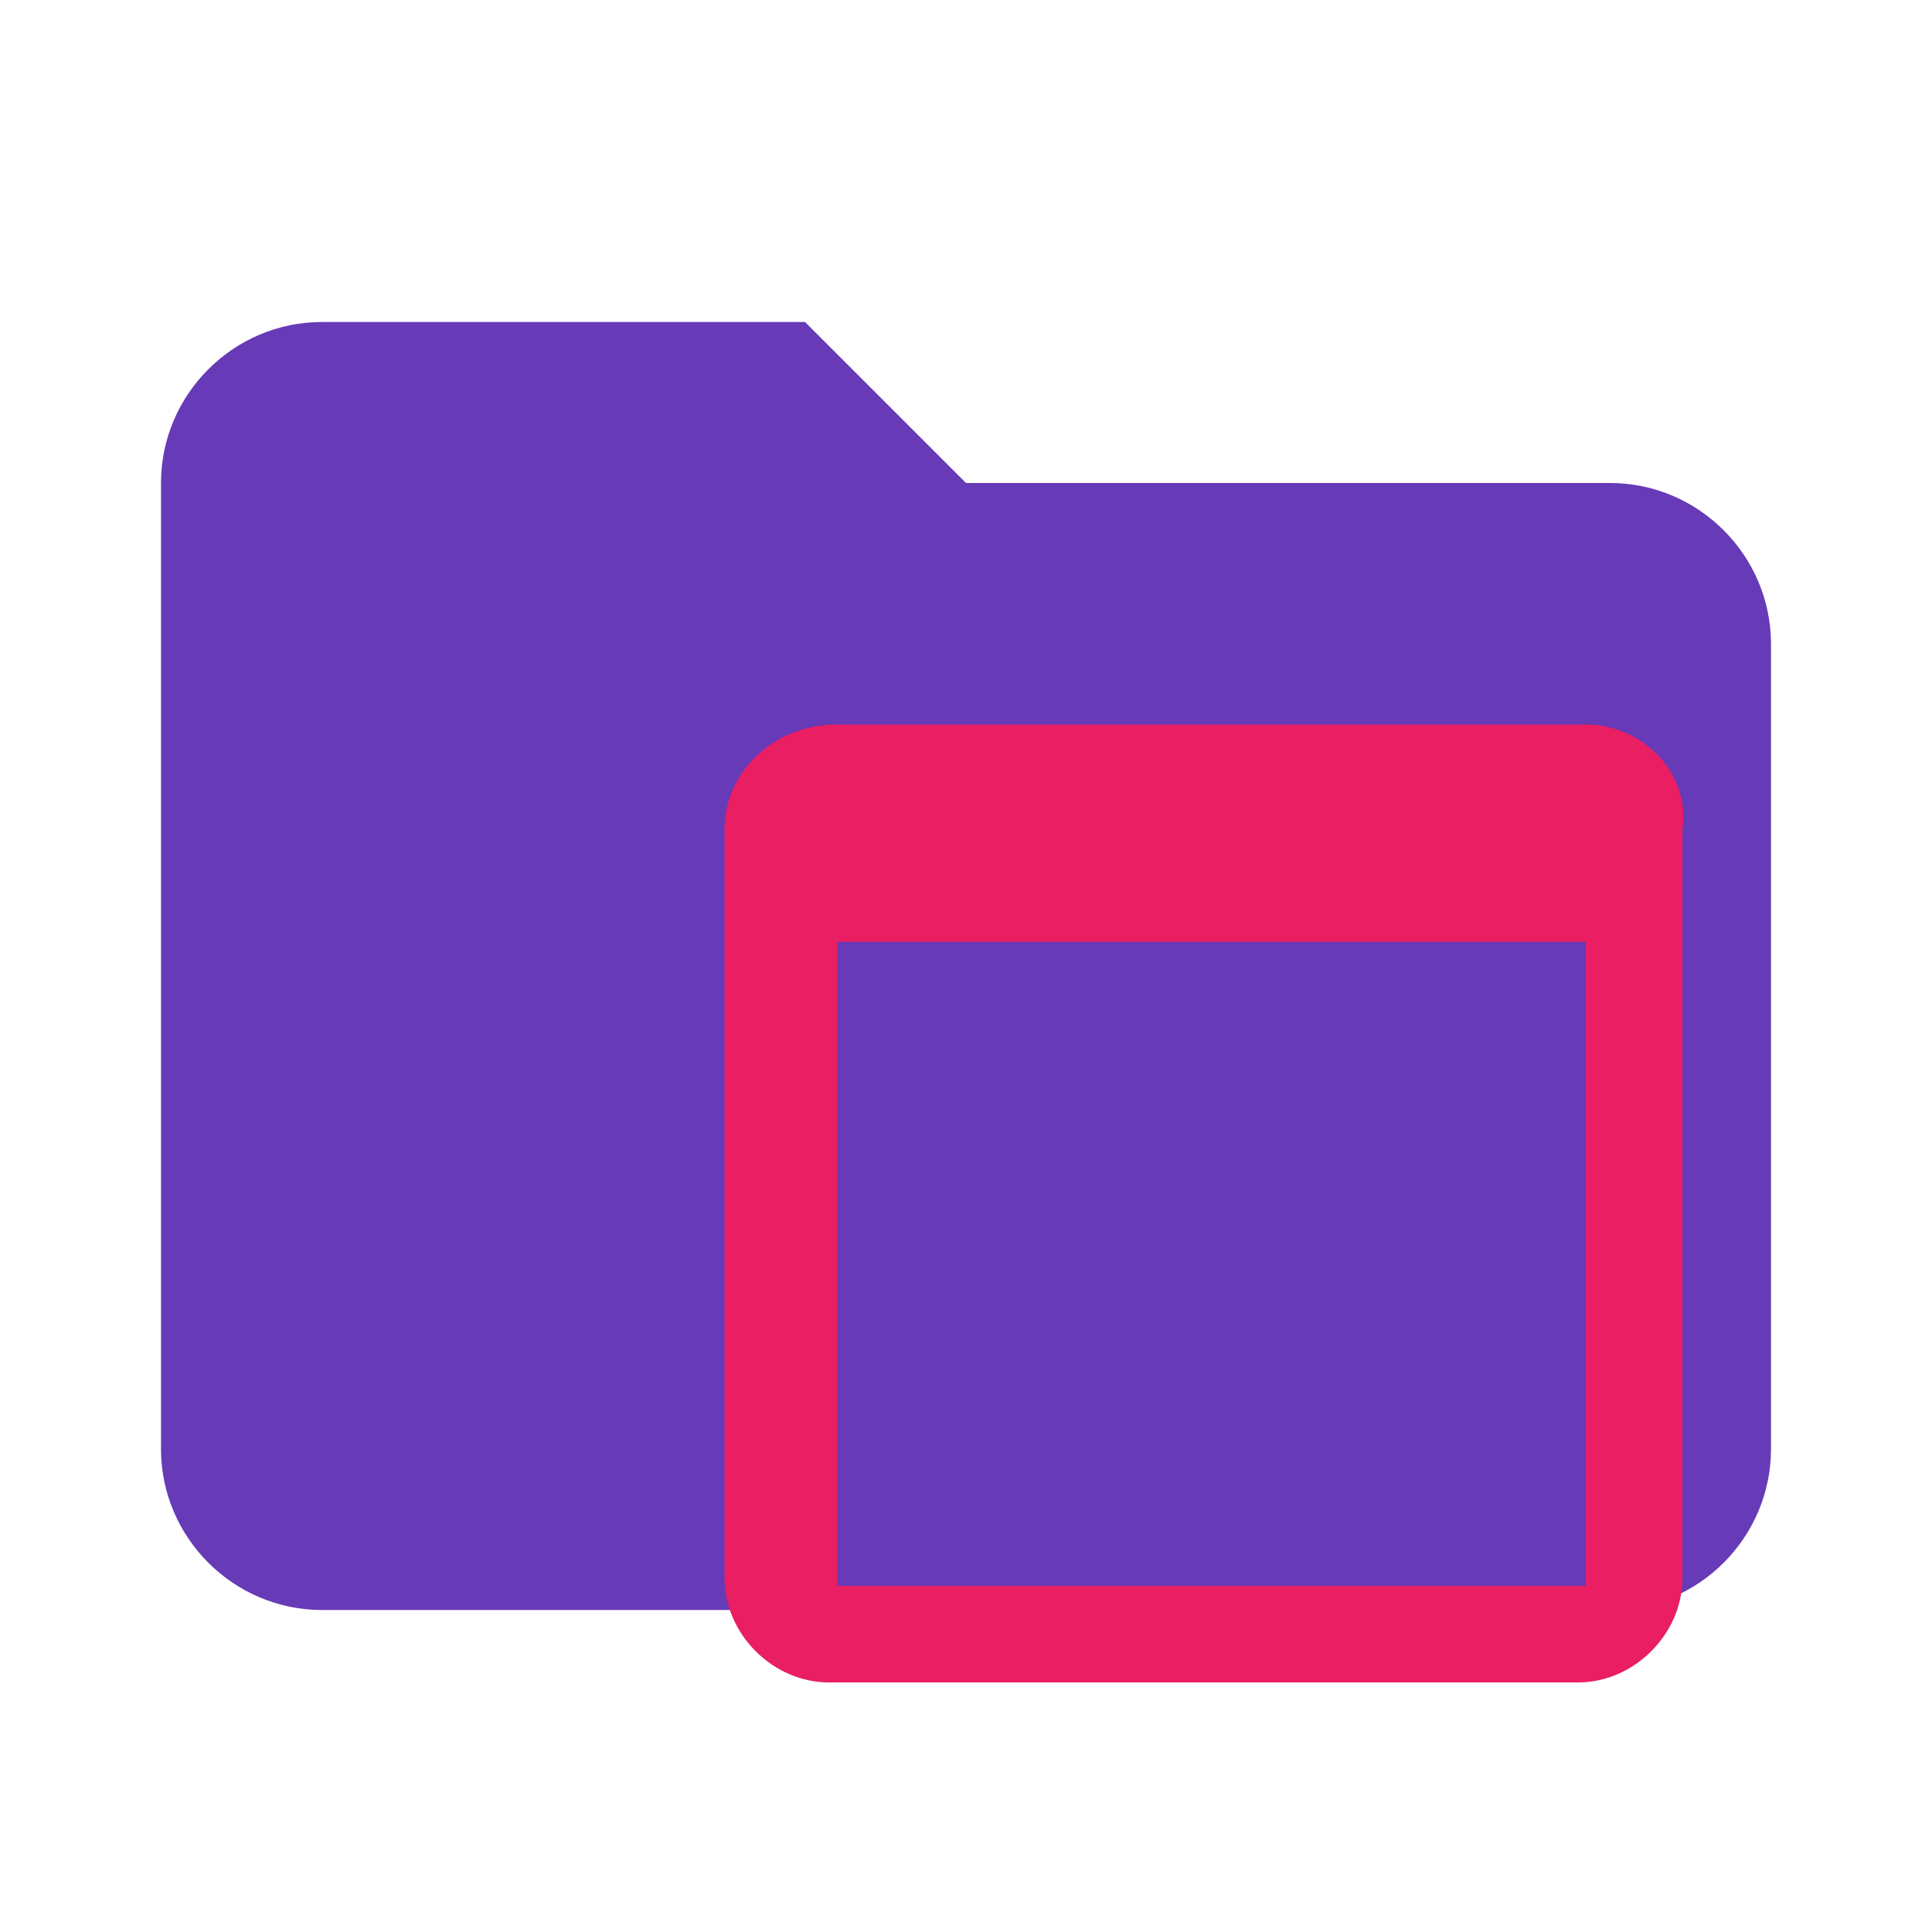
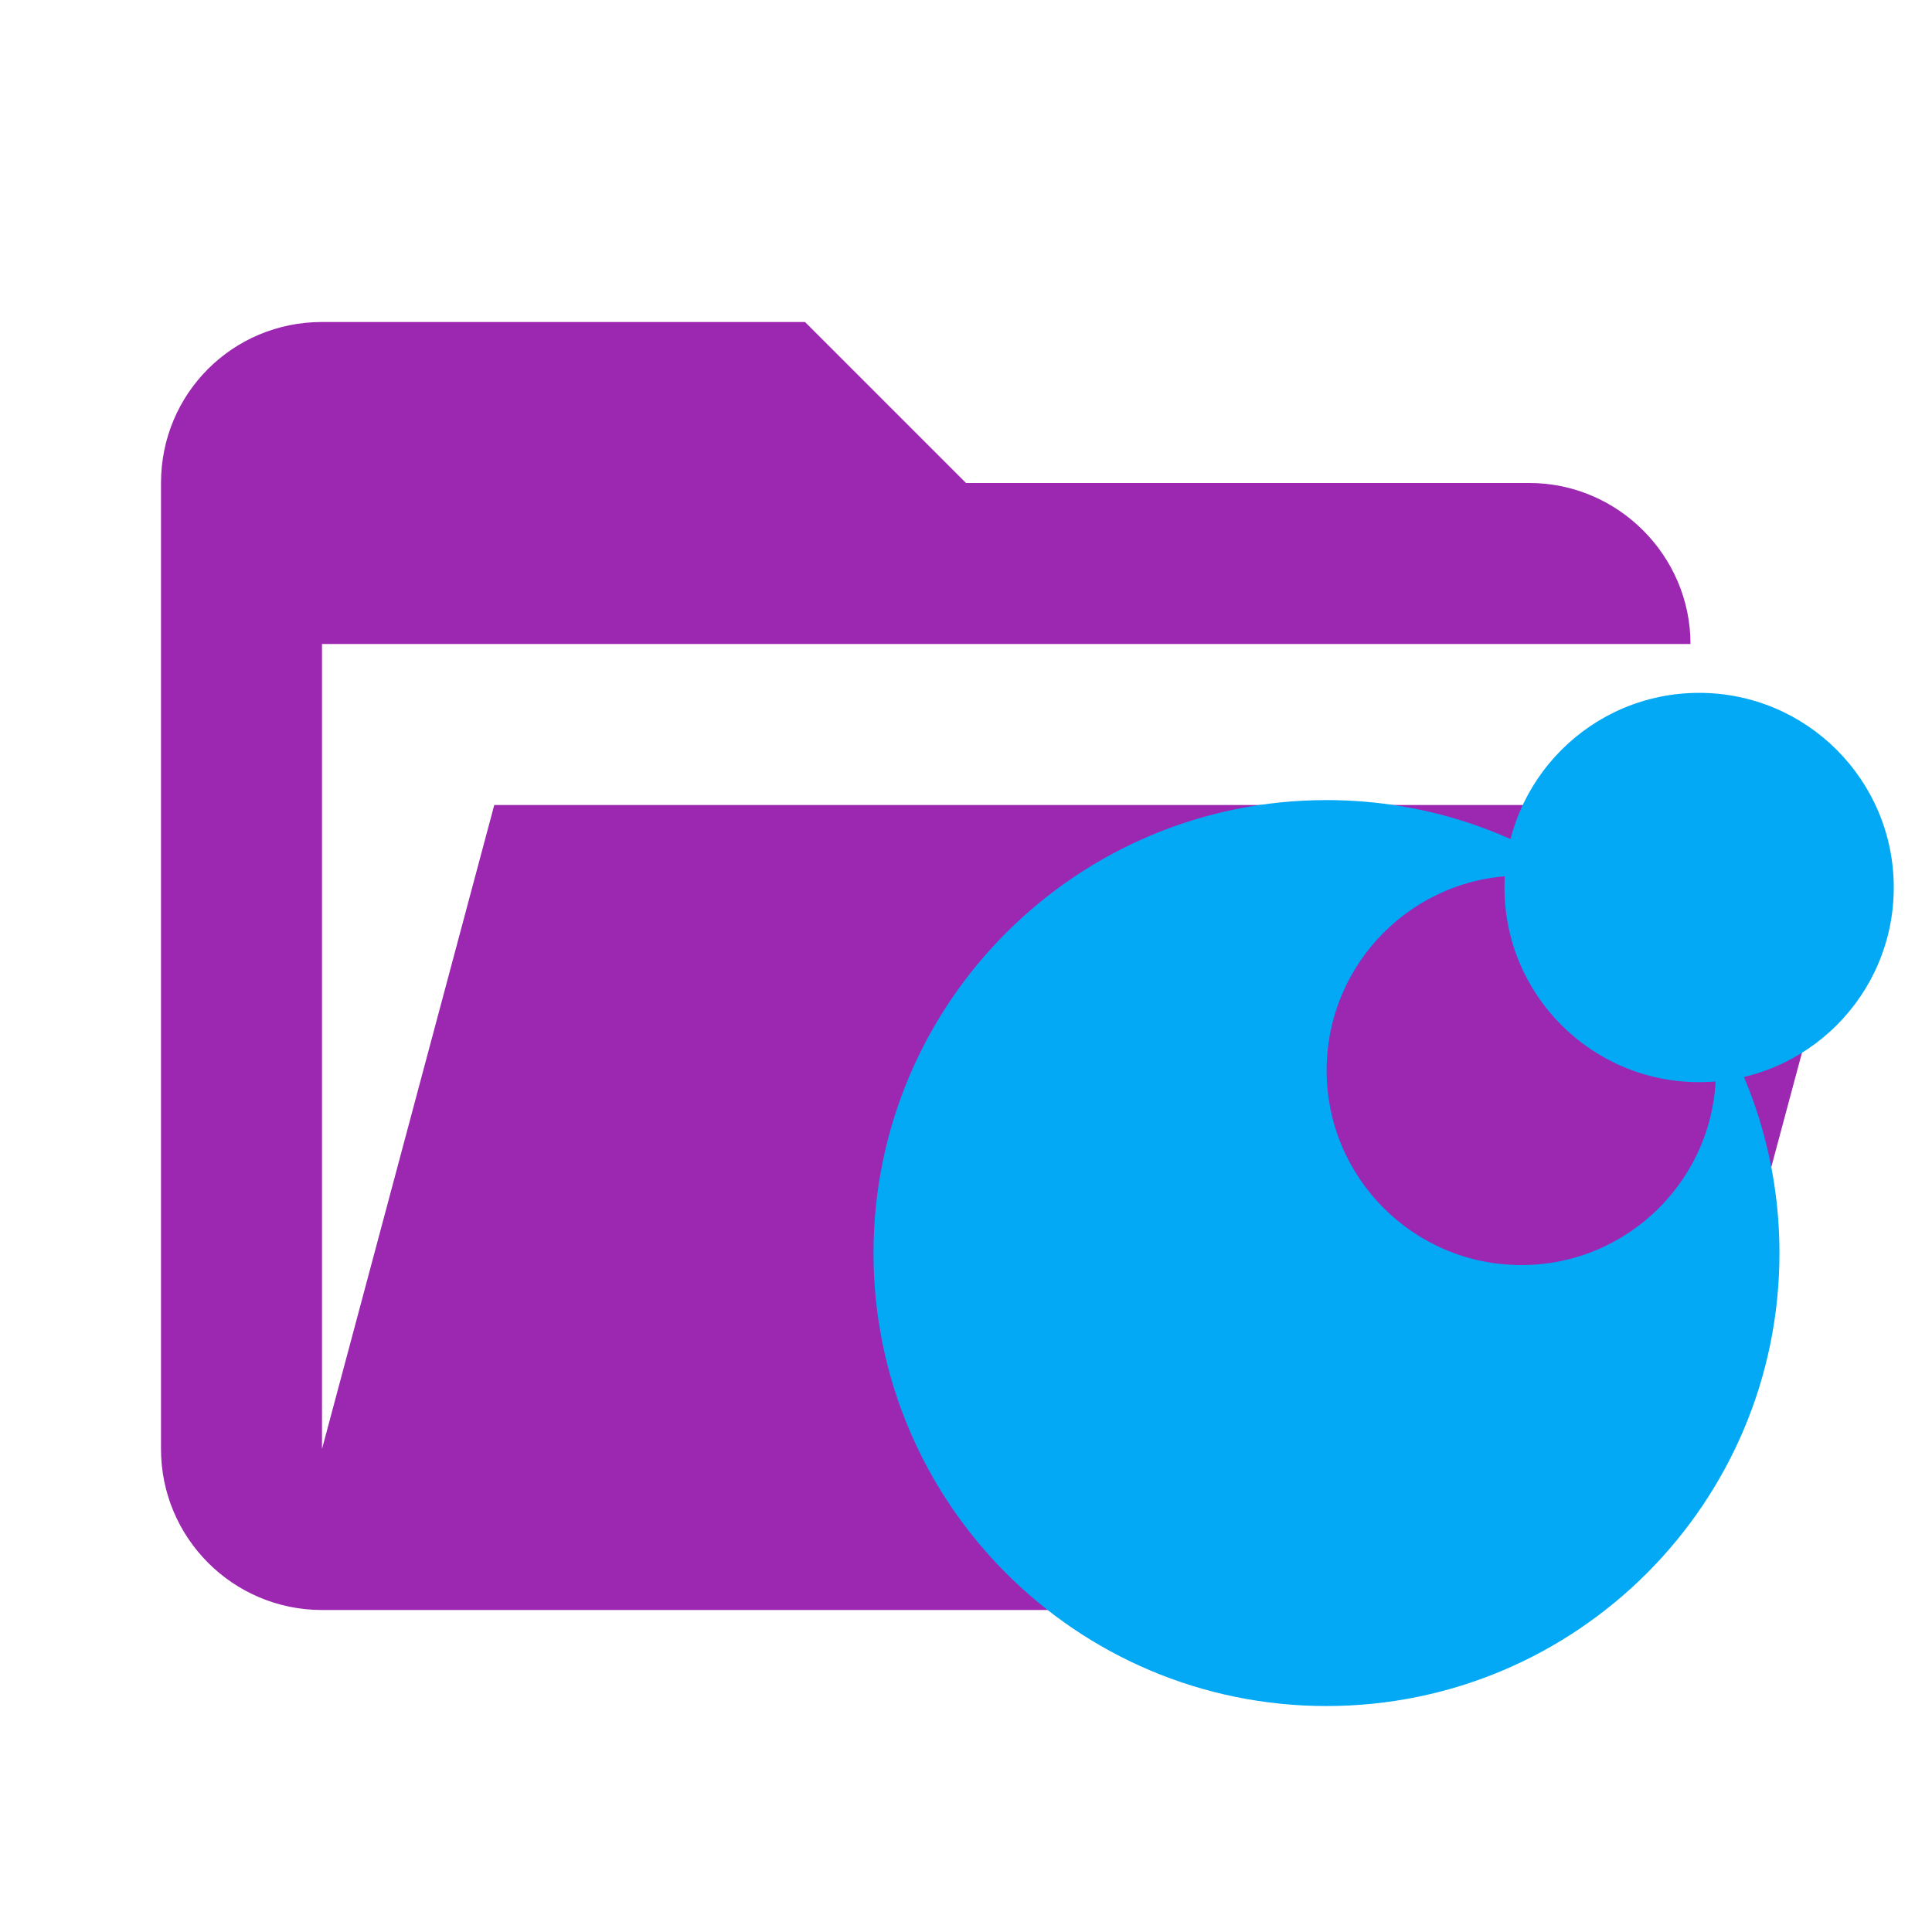
- <svg xmlns="http://www.w3.org/2000/svg" viewBox="0 0 24 24" style="enable-background:new 0 0 24 24" xml:space="preserve">
-   <path d="M10 4H4c-1.1 0-2 .9-2 2v12c0 1.1.9 2 2 2h16c1.1 0 2-.9 2-2V8c0-1.1-.9-2-2-2h-8l-2-2z" style="fill:#673ab7" />
-   <path d="M19.7 9h-9.3C9.6 9 9 9.6 9 10.3v9.3c0 .7.6 1.3 1.3 1.3h9.3c.7 0 1.3-.6 1.3-1.3v-9.3c.1-.7-.5-1.3-1.2-1.3zm0 10.7h-9.3v-8h9.3v8z" style="fill:#e91e63" />
+ <svg xmlns="http://www.w3.org/2000/svg" xml:space="preserve" stroke-linejoin="round" stroke-miterlimit="1.414" clip-rule="evenodd" viewBox="0 0 24 24">
+   <path fill="#9c27b0" d="M19 20H4a2 2 0 0 1-2-2V6c0-1.11.89-2 2-2h6l2 2h7c1.097 0 2 .903 2 2H4v10l2.14-8h17.07l-2.28 8.5c-.23.87-1.01 1.5-1.93 1.5z" />
+   <path fill="#03a9f4" d="M21.156 12.439c.101.267.16.556.16.858 0 1.336-1.083 2.418-2.418 2.418s-2.418-1.083-2.418-2.418 1.081-2.42 2.417-2.42c.355 0 .689.078.993.215-.946-.723-2.128-1.153-3.412-1.153-3.108 0-5.627 2.52-5.627 5.627s2.52 5.627 5.627 5.627 5.627-2.52 5.627-5.627c0-1.158-.35-2.233-.949-3.128z" />
+   <circle cx="21.107" cy="11.025" r="2.418" fill="#03a9f4" />
</svg>
